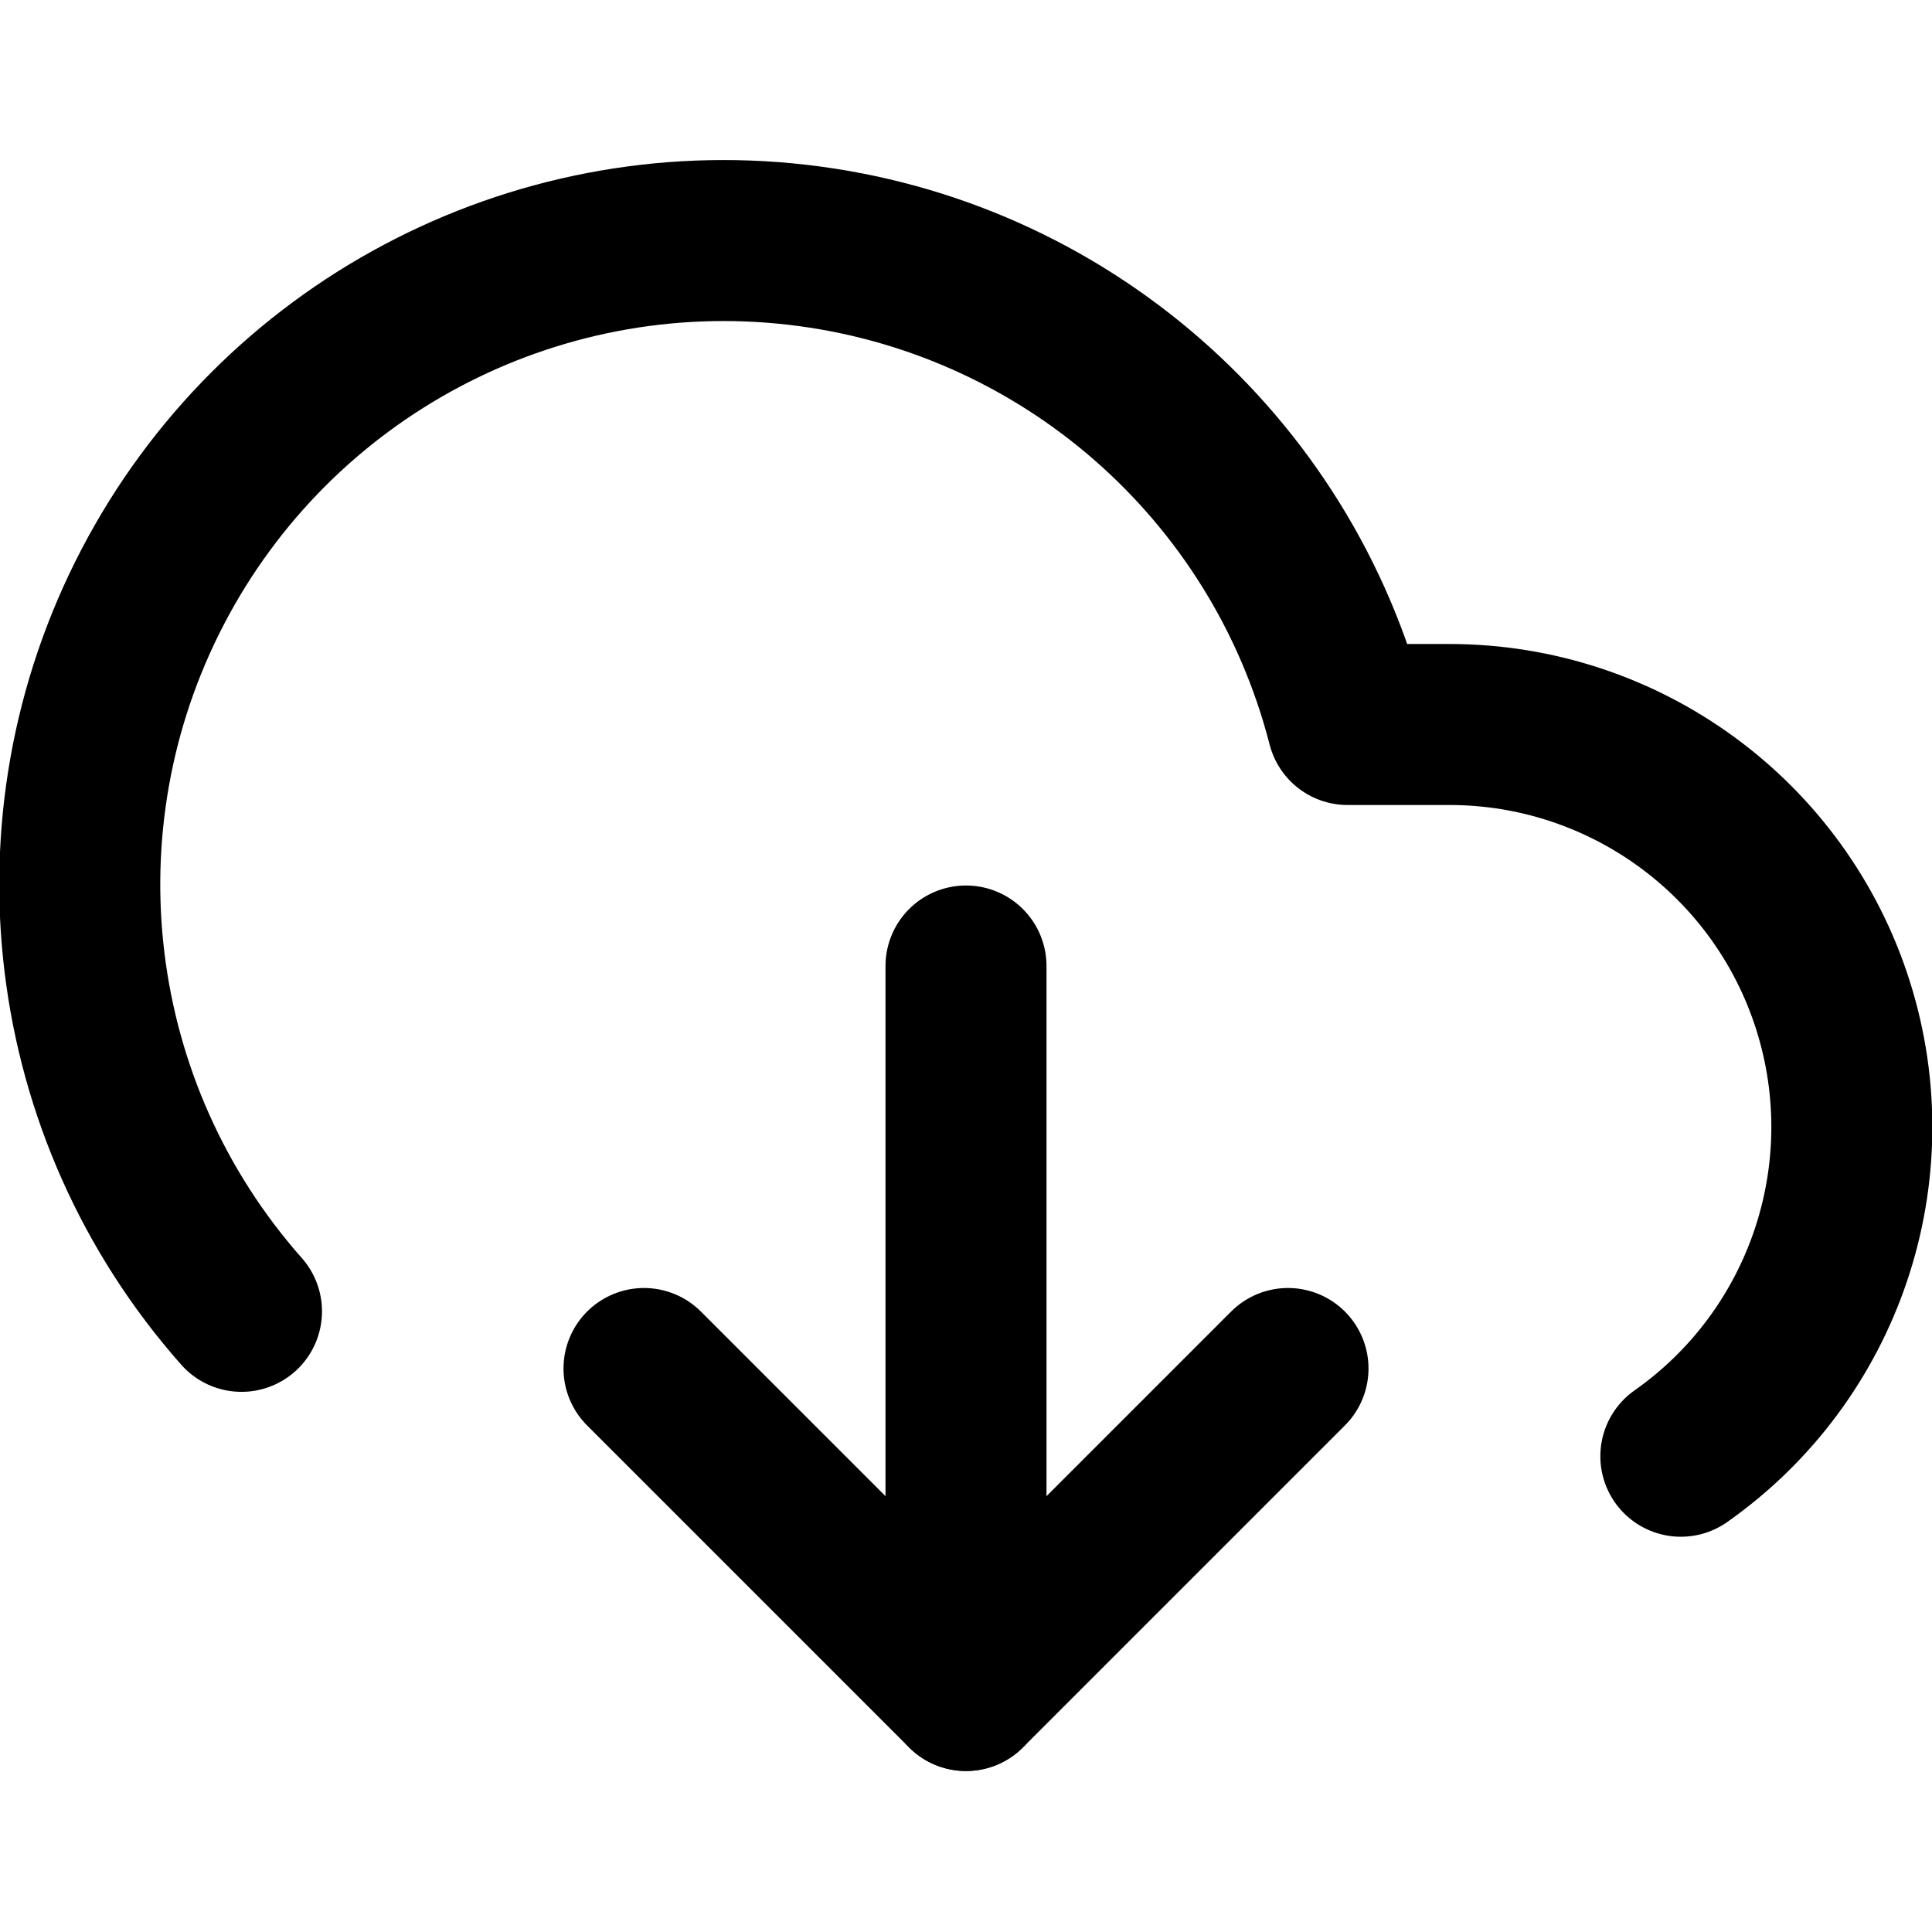
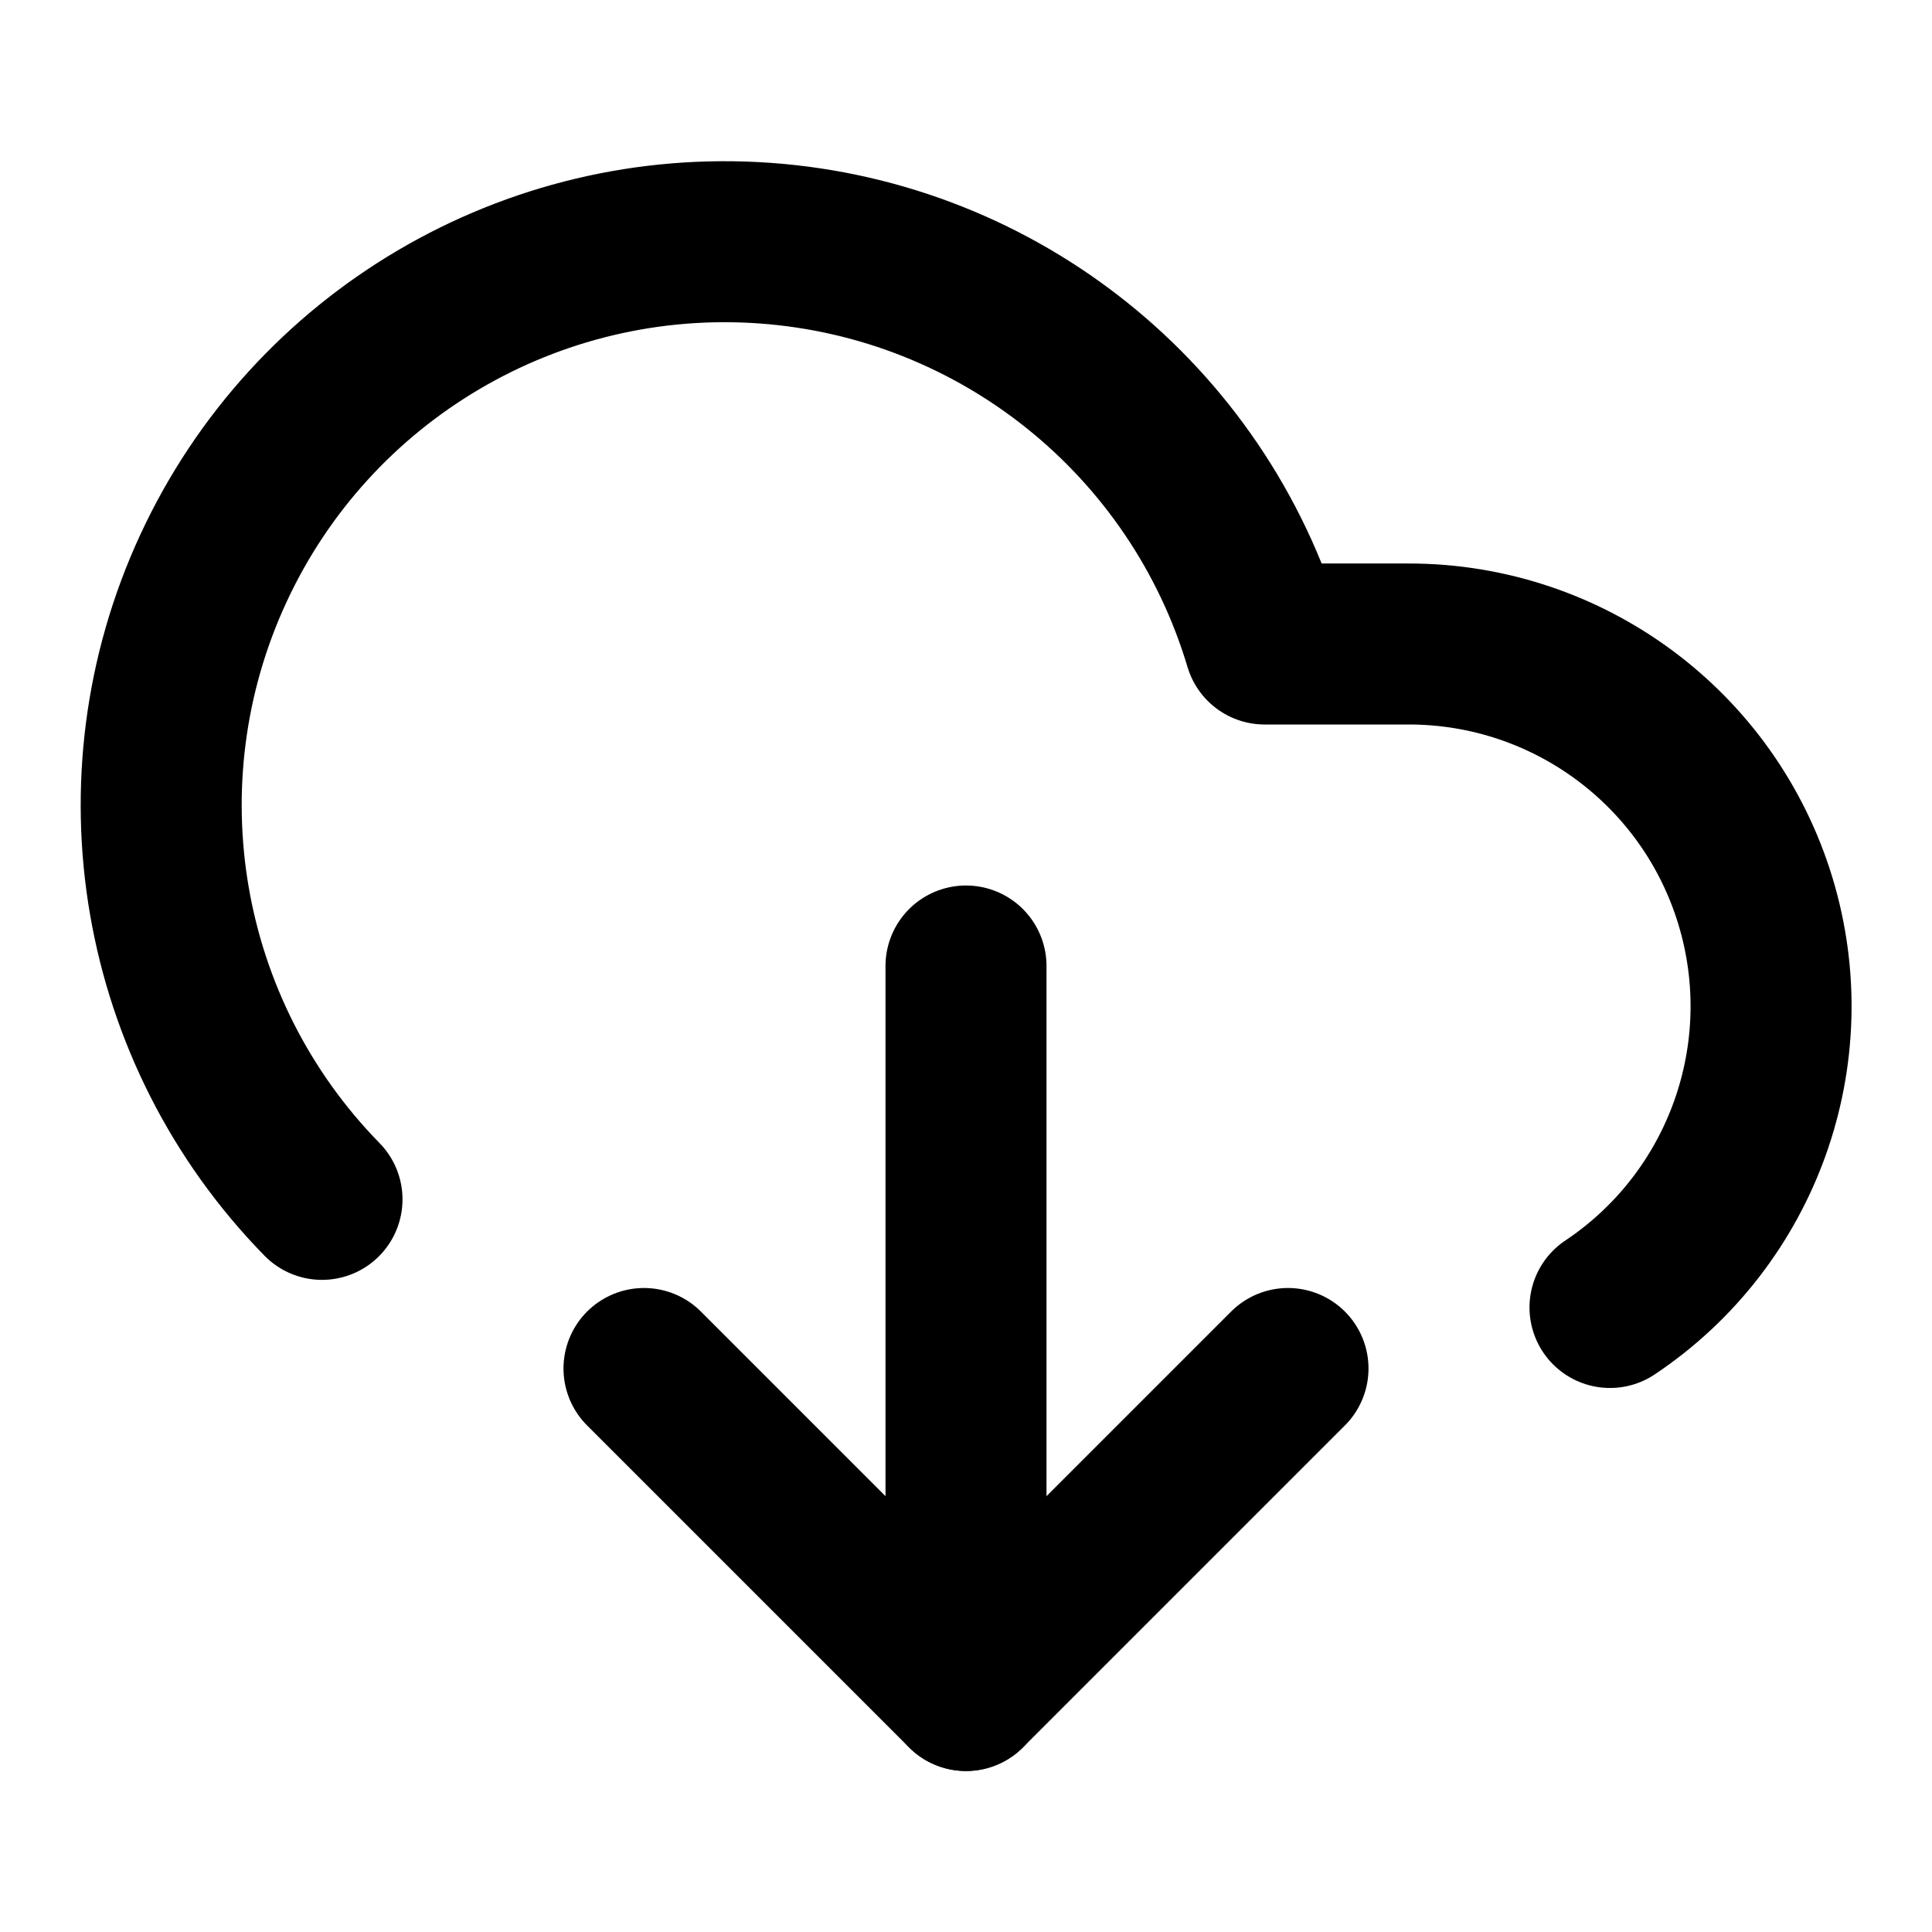
- <svg xmlns="http://www.w3.org/2000/svg" width="24" height="24" viewBox="0 0 24 24" fill="none" stroke="currentColor" stroke-width="2" stroke-linecap="round" stroke-linejoin="round" class="feather feather-download-cloud">
-   <polyline points="8 17 12 21 16 17" />
-   <line x1="12" y1="12" x2="12" y2="21" />
-   <path d="M20.88 18.09A5 5 0 0 0 18 9h-1.26A8 8 0 1 0 3 16.29" />
+ <svg xmlns="http://www.w3.org/2000/svg" width="24" height="24" viewBox="0 0 24 24" fill="none" stroke="currentColor" stroke-width="2" stroke-linecap="round" stroke-linejoin="round">
+   <path d="M4 14.899A7 7 0 1 1 15.71 8h1.79a4.5 4.5 0 0 1 2.5 8.242" />
+   <path d="M12 12v9" />
+   <path d="m8 17 4 4 4-4" />
</svg>
